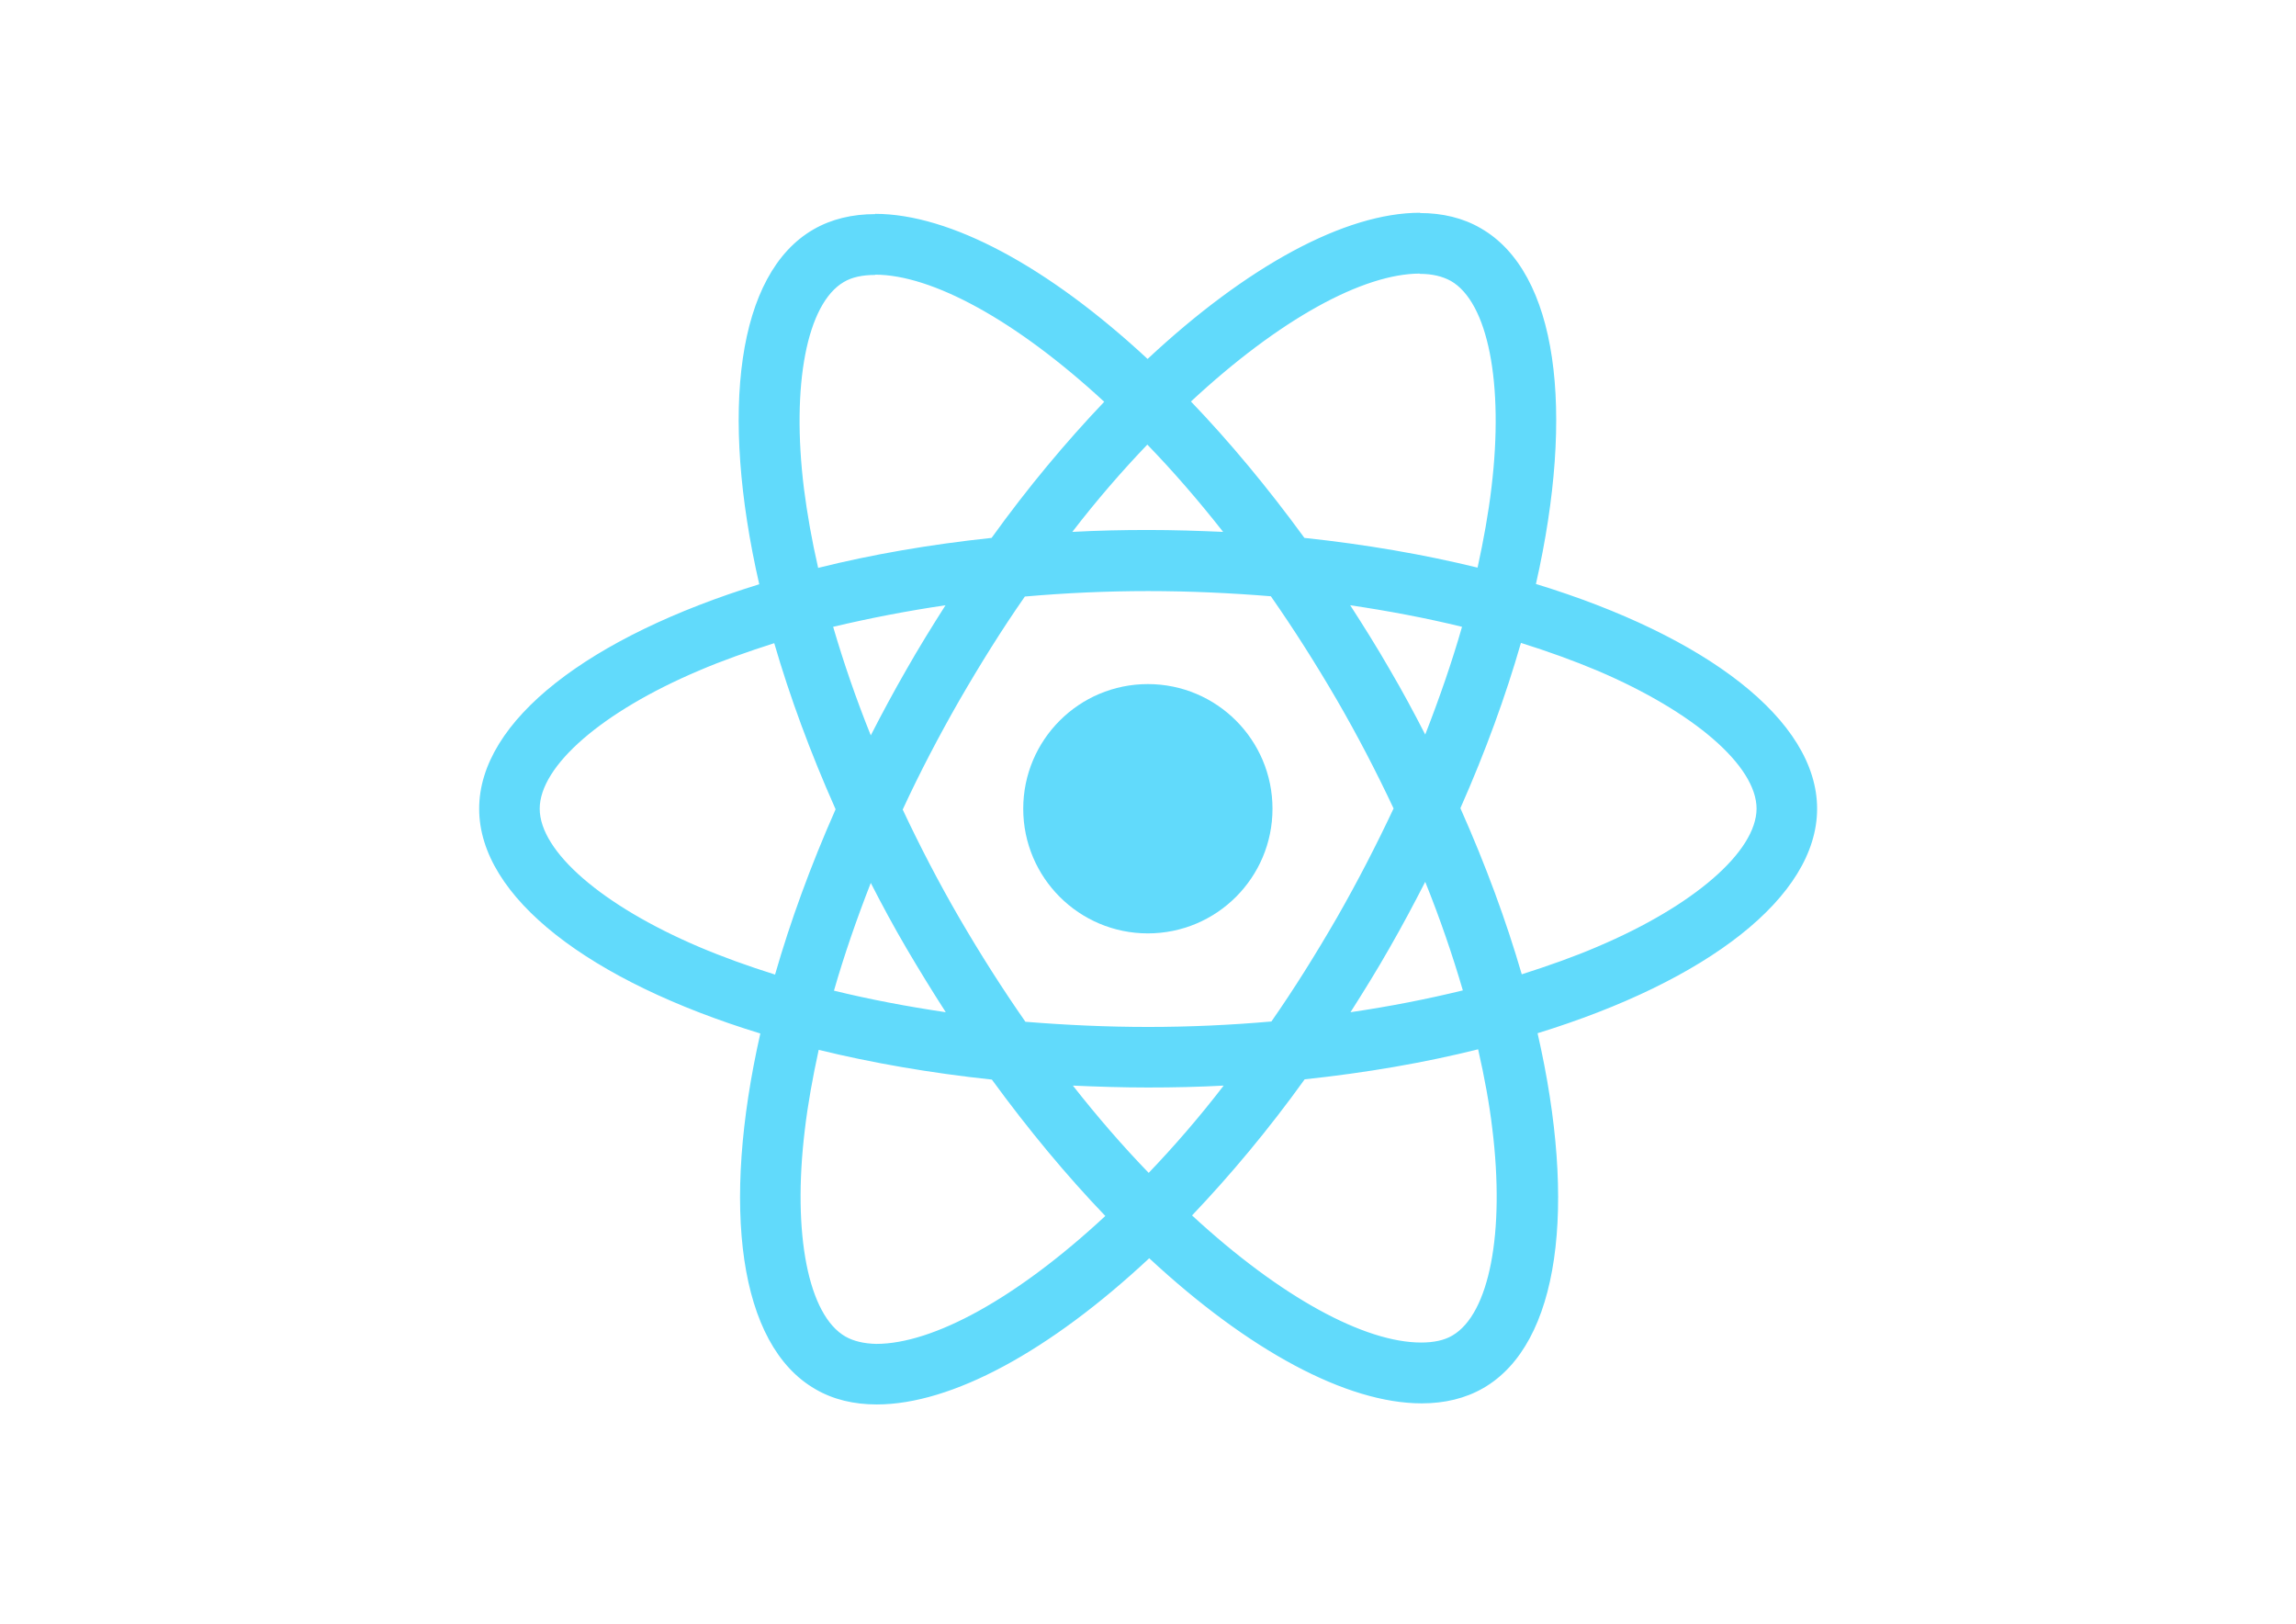
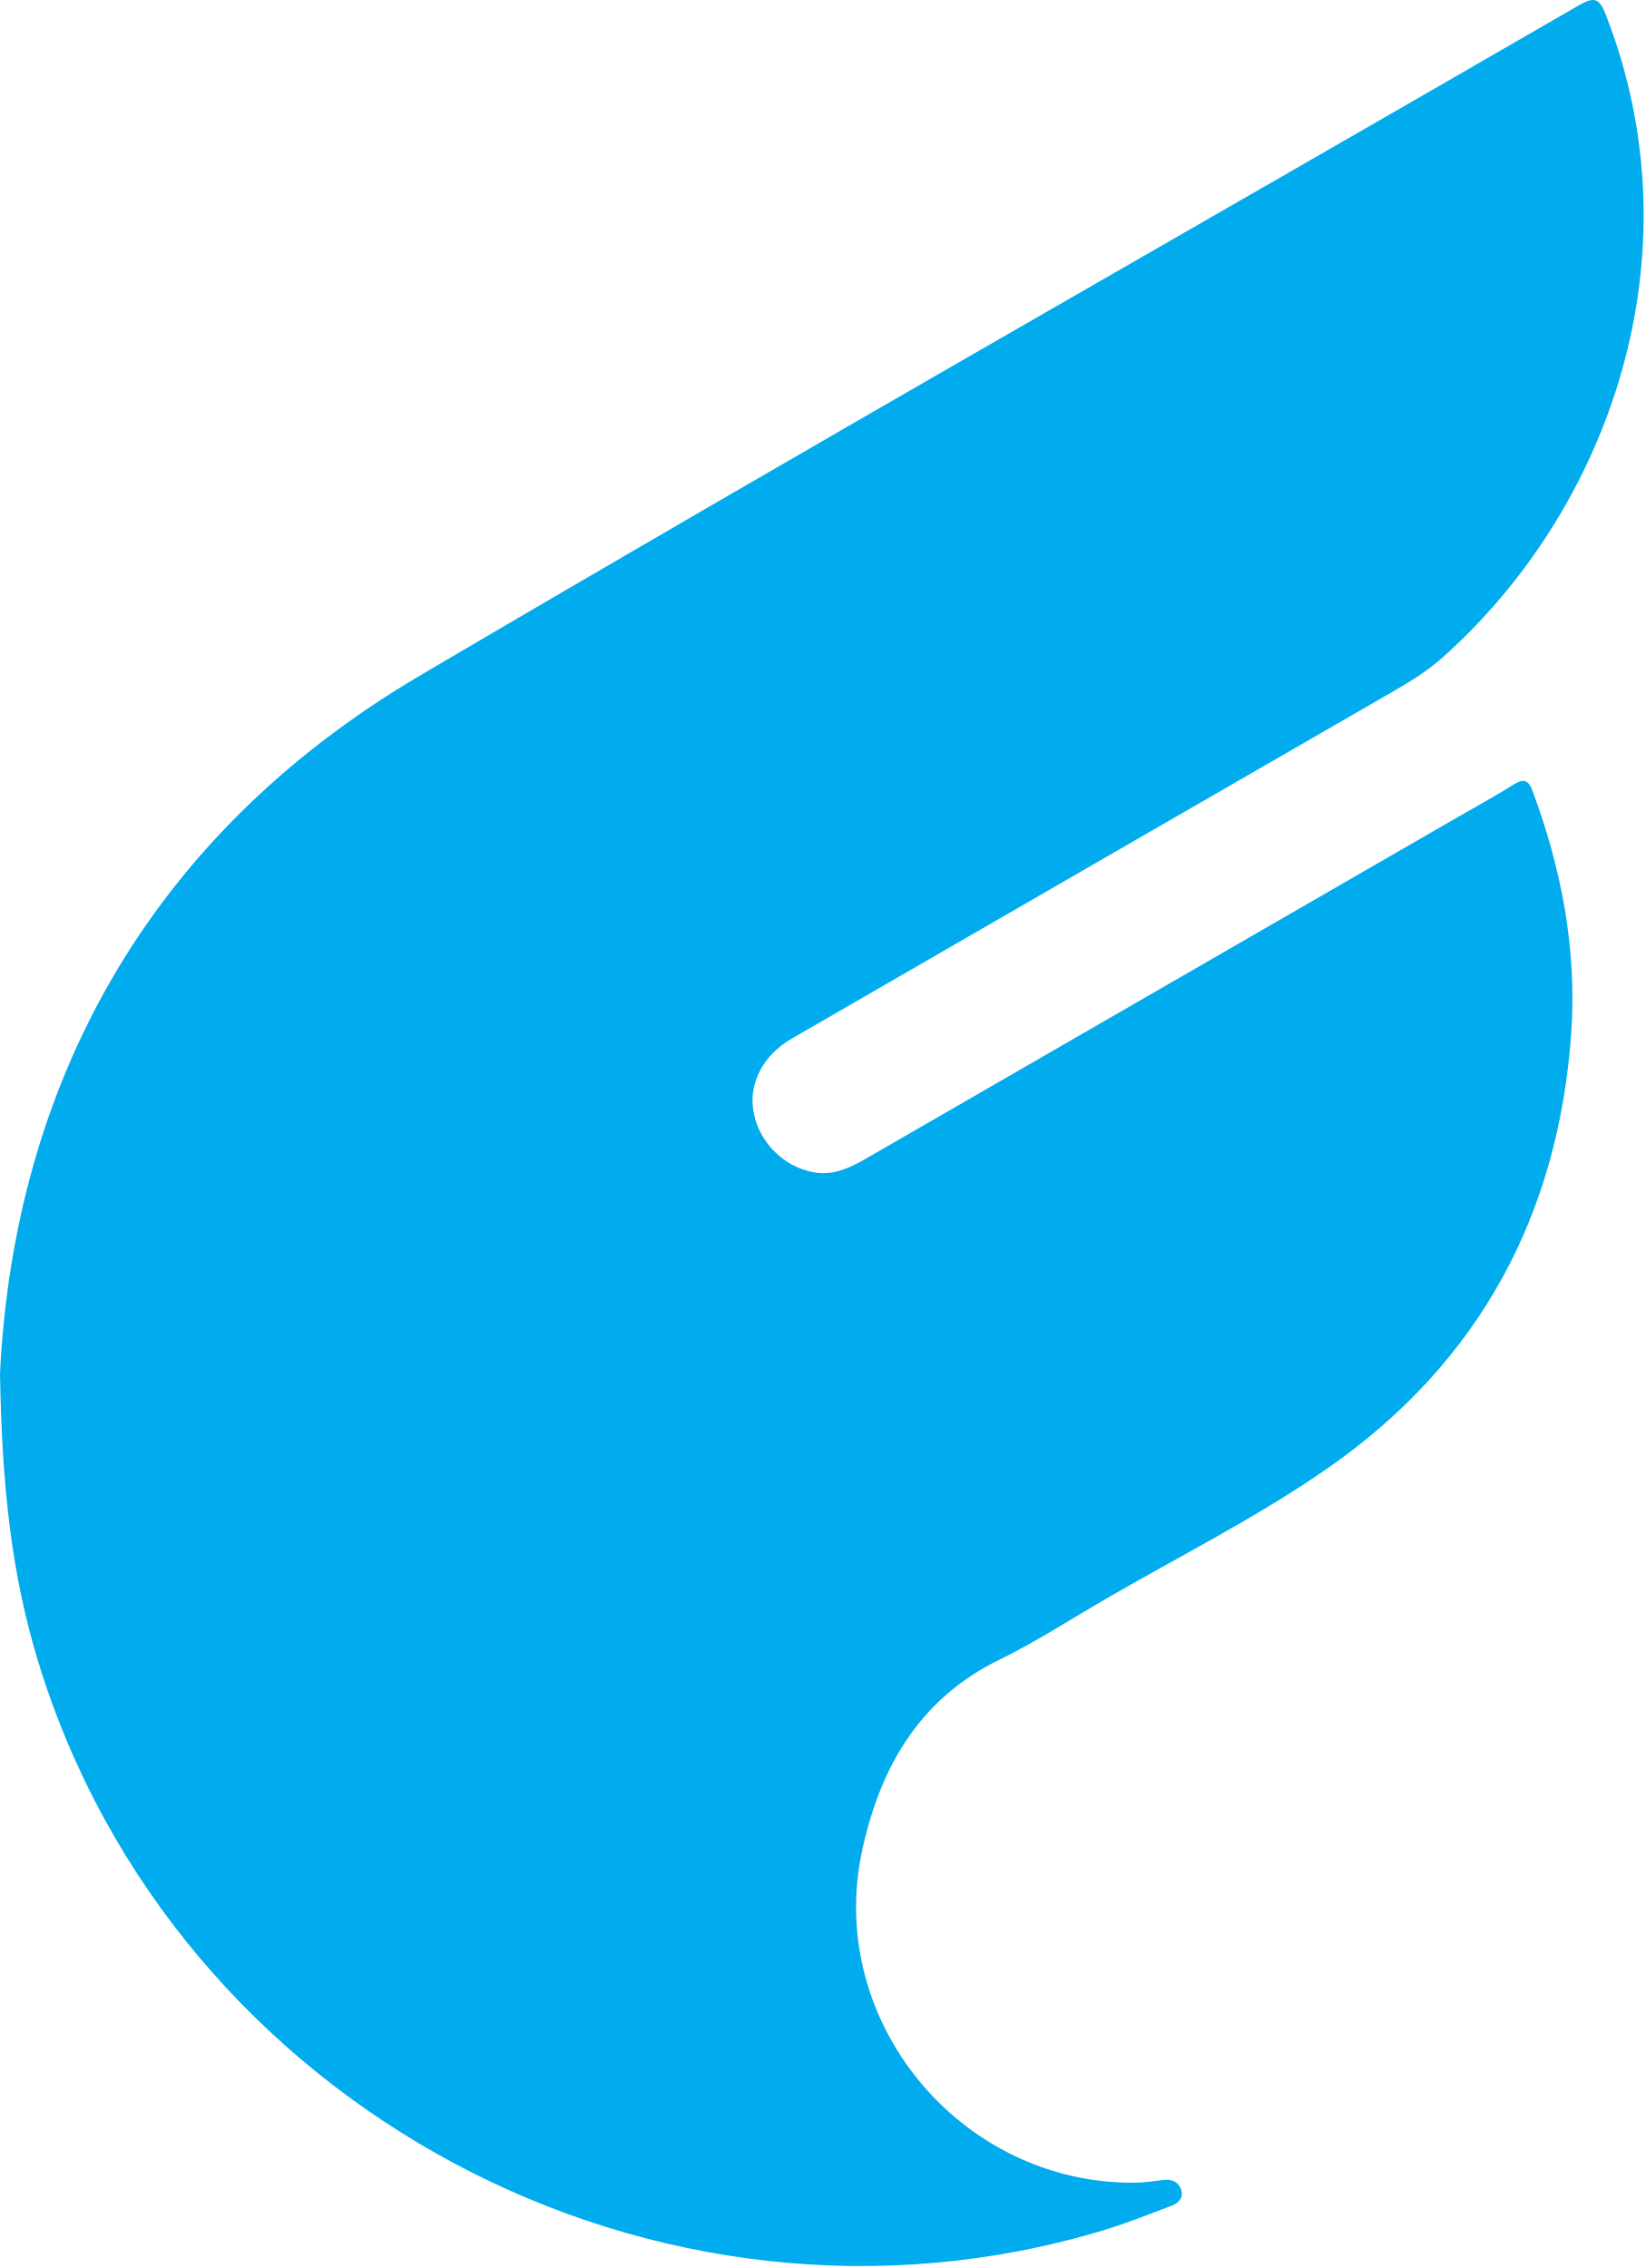
- <svg xmlns="http://www.w3.org/2000/svg" viewBox="0 0 841.9 595.3">
-   <g fill="#61DAFB">
-     <path d="M666.3 296.5c0-32.5-40.7-63.3-103.1-82.4 14.4-63.6 8-114.2-20.2-130.4-6.5-3.8-14.1-5.6-22.4-5.6v22.3c4.6 0 8.3.9 11.4 2.6 13.6 7.8 19.5 37.5 14.9 75.7-1.1 9.4-2.9 19.3-5.1 29.4-19.6-4.8-41-8.5-63.5-10.9-13.5-18.5-27.5-35.3-41.6-50 32.6-30.3 63.2-46.9 84-46.9V78c-27.5 0-63.5 19.6-99.9 53.6-36.4-33.8-72.4-53.2-99.9-53.2v22.3c20.7 0 51.4 16.5 84 46.6-14 14.7-28 31.4-41.3 49.9-22.6 2.4-44 6.1-63.6 11-2.3-10-4-19.7-5.2-29-4.7-38.2 1.1-67.9 14.6-75.8 3-1.8 6.9-2.6 11.5-2.6V78.5c-8.4 0-16 1.8-22.6 5.6-28.1 16.2-34.4 66.7-19.9 130.1-62.2 19.2-102.7 49.9-102.7 82.3 0 32.5 40.7 63.3 103.1 82.4-14.4 63.6-8 114.2 20.2 130.4 6.5 3.8 14.1 5.6 22.5 5.6 27.5 0 63.5-19.6 99.9-53.6 36.4 33.8 72.4 53.2 99.9 53.2 8.4 0 16-1.8 22.6-5.6 28.1-16.2 34.4-66.7 19.9-130.1 62-19.1 102.5-49.9 102.5-82.3zm-130.2-66.7c-3.7 12.9-8.3 26.2-13.5 39.5-4.1-8-8.4-16-13.1-24-4.6-8-9.5-15.8-14.4-23.4 14.2 2.1 27.9 4.7 41 7.9zm-45.8 106.5c-7.8 13.5-15.8 26.3-24.1 38.2-14.9 1.3-30 2-45.2 2-15.1 0-30.2-.7-45-1.9-8.3-11.9-16.4-24.6-24.2-38-7.6-13.1-14.5-26.4-20.8-39.8 6.2-13.4 13.2-26.8 20.7-39.9 7.8-13.5 15.8-26.3 24.1-38.2 14.9-1.3 30-2 45.2-2 15.1 0 30.2.7 45 1.9 8.3 11.9 16.4 24.6 24.2 38 7.6 13.1 14.5 26.4 20.8 39.8-6.3 13.4-13.2 26.8-20.7 39.9zm32.3-13c5.4 13.4 10 26.8 13.8 39.8-13.1 3.2-26.9 5.9-41.2 8 4.9-7.7 9.8-15.6 14.4-23.7 4.6-8 8.9-16.1 13-24.1zM421.2 430c-9.3-9.6-18.6-20.3-27.8-32 9 .4 18.2.7 27.5.7 9.4 0 18.7-.2 27.8-.7-9 11.7-18.3 22.4-27.5 32zm-74.4-58.9c-14.2-2.1-27.9-4.7-41-7.9 3.7-12.9 8.3-26.2 13.5-39.5 4.1 8 8.4 16 13.1 24 4.7 8 9.5 15.8 14.4 23.4zM420.7 163c9.3 9.6 18.6 20.3 27.8 32-9-.4-18.2-.7-27.5-.7-9.4 0-18.7.2-27.8.7 9-11.7 18.3-22.4 27.5-32zm-74 58.9c-4.9 7.7-9.8 15.6-14.4 23.7-4.6 8-8.9 16-13 24-5.4-13.4-10-26.8-13.8-39.8 13.1-3.1 26.9-5.8 41.2-7.9zm-90.5 125.2c-35.4-15.1-58.3-34.9-58.3-50.6 0-15.7 22.9-35.6 58.3-50.6 8.6-3.7 18-7 27.7-10.1 5.7 19.6 13.2 40 22.5 60.9-9.2 20.8-16.6 41.1-22.2 60.6-9.9-3.1-19.3-6.5-28-10.2zM310 490c-13.6-7.8-19.5-37.5-14.9-75.7 1.1-9.4 2.9-19.3 5.1-29.4 19.6 4.8 41 8.5 63.5 10.9 13.5 18.5 27.5 35.3 41.6 50-32.6 30.3-63.2 46.9-84 46.9-4.5-.1-8.3-1-11.3-2.7zm237.2-76.2c4.7 38.2-1.1 67.9-14.6 75.8-3 1.8-6.9 2.6-11.5 2.6-20.7 0-51.4-16.5-84-46.6 14-14.7 28-31.4 41.3-49.9 22.6-2.4 44-6.1 63.6-11 2.3 10.1 4.1 19.8 5.2 29.1zm38.5-66.7c-8.6 3.7-18 7-27.7 10.1-5.7-19.6-13.2-40-22.5-60.9 9.2-20.8 16.6-41.1 22.2-60.6 9.9 3.1 19.3 6.5 28.1 10.2 35.4 15.1 58.3 34.9 58.3 50.6-.1 15.7-23 35.6-58.4 50.6zM320.8 78.4z" />
-     <circle cx="420.9" cy="296.5" r="45.7" />
-     <path d="M520.5 78.1z" />
+ <svg xmlns="http://www.w3.org/2000/svg" width="256px" height="353px" viewBox="0 0 256 353" version="1.1" preserveAspectRatio="xMidYMid">
+   <g>
+     <path d="M0,213.753 C2.182,169.472 22.487,130.377 65.448,105.088 C125.266,69.876 185.622,35.579 245.706,0.818 C248.192,-0.619 248.916,-0.206 249.928,2.403 C264.404,39.734 250.489,79.184 224.47,102.343 C222.207,104.357 219.65,105.963 217.026,107.478 C185.754,125.518 154.489,143.569 123.234,161.636 C118.767,164.218 116.53,168.496 117.227,172.862 C117.989,177.637 121.847,181.593 126.601,182.457 C129.669,183.014 132.274,181.762 134.812,180.297 C165.476,162.601 196.138,144.902 226.799,127.204 C229.715,125.52 232.68,123.915 235.523,122.117 C237.164,121.079 237.869,121.443 238.512,123.18 C242.999,135.303 245.397,147.776 244.504,160.723 C242.546,189.099 230.172,211.996 206.918,228.294 C195.742,236.128 183.381,242.272 171.547,249.163 C166.23,252.26 161.041,255.627 155.525,258.32 C143.003,264.434 136.931,275.186 134.162,288.016 C128.434,314.553 149.453,339.959 176.616,339.727 C178.115,339.714 179.614,339.457 181.111,339.291 C182.445,339.143 183.489,339.673 183.835,340.919 C184.162,342.094 183.346,342.924 182.296,343.317 C178.827,344.617 175.382,346.012 171.842,347.085 C102.34,368.16 27.035,327.949 5.905,258.501 C1.957,245.521 0.309,232.194 0,213.753" fill="#00ACEE" />
  </g>
</svg>
